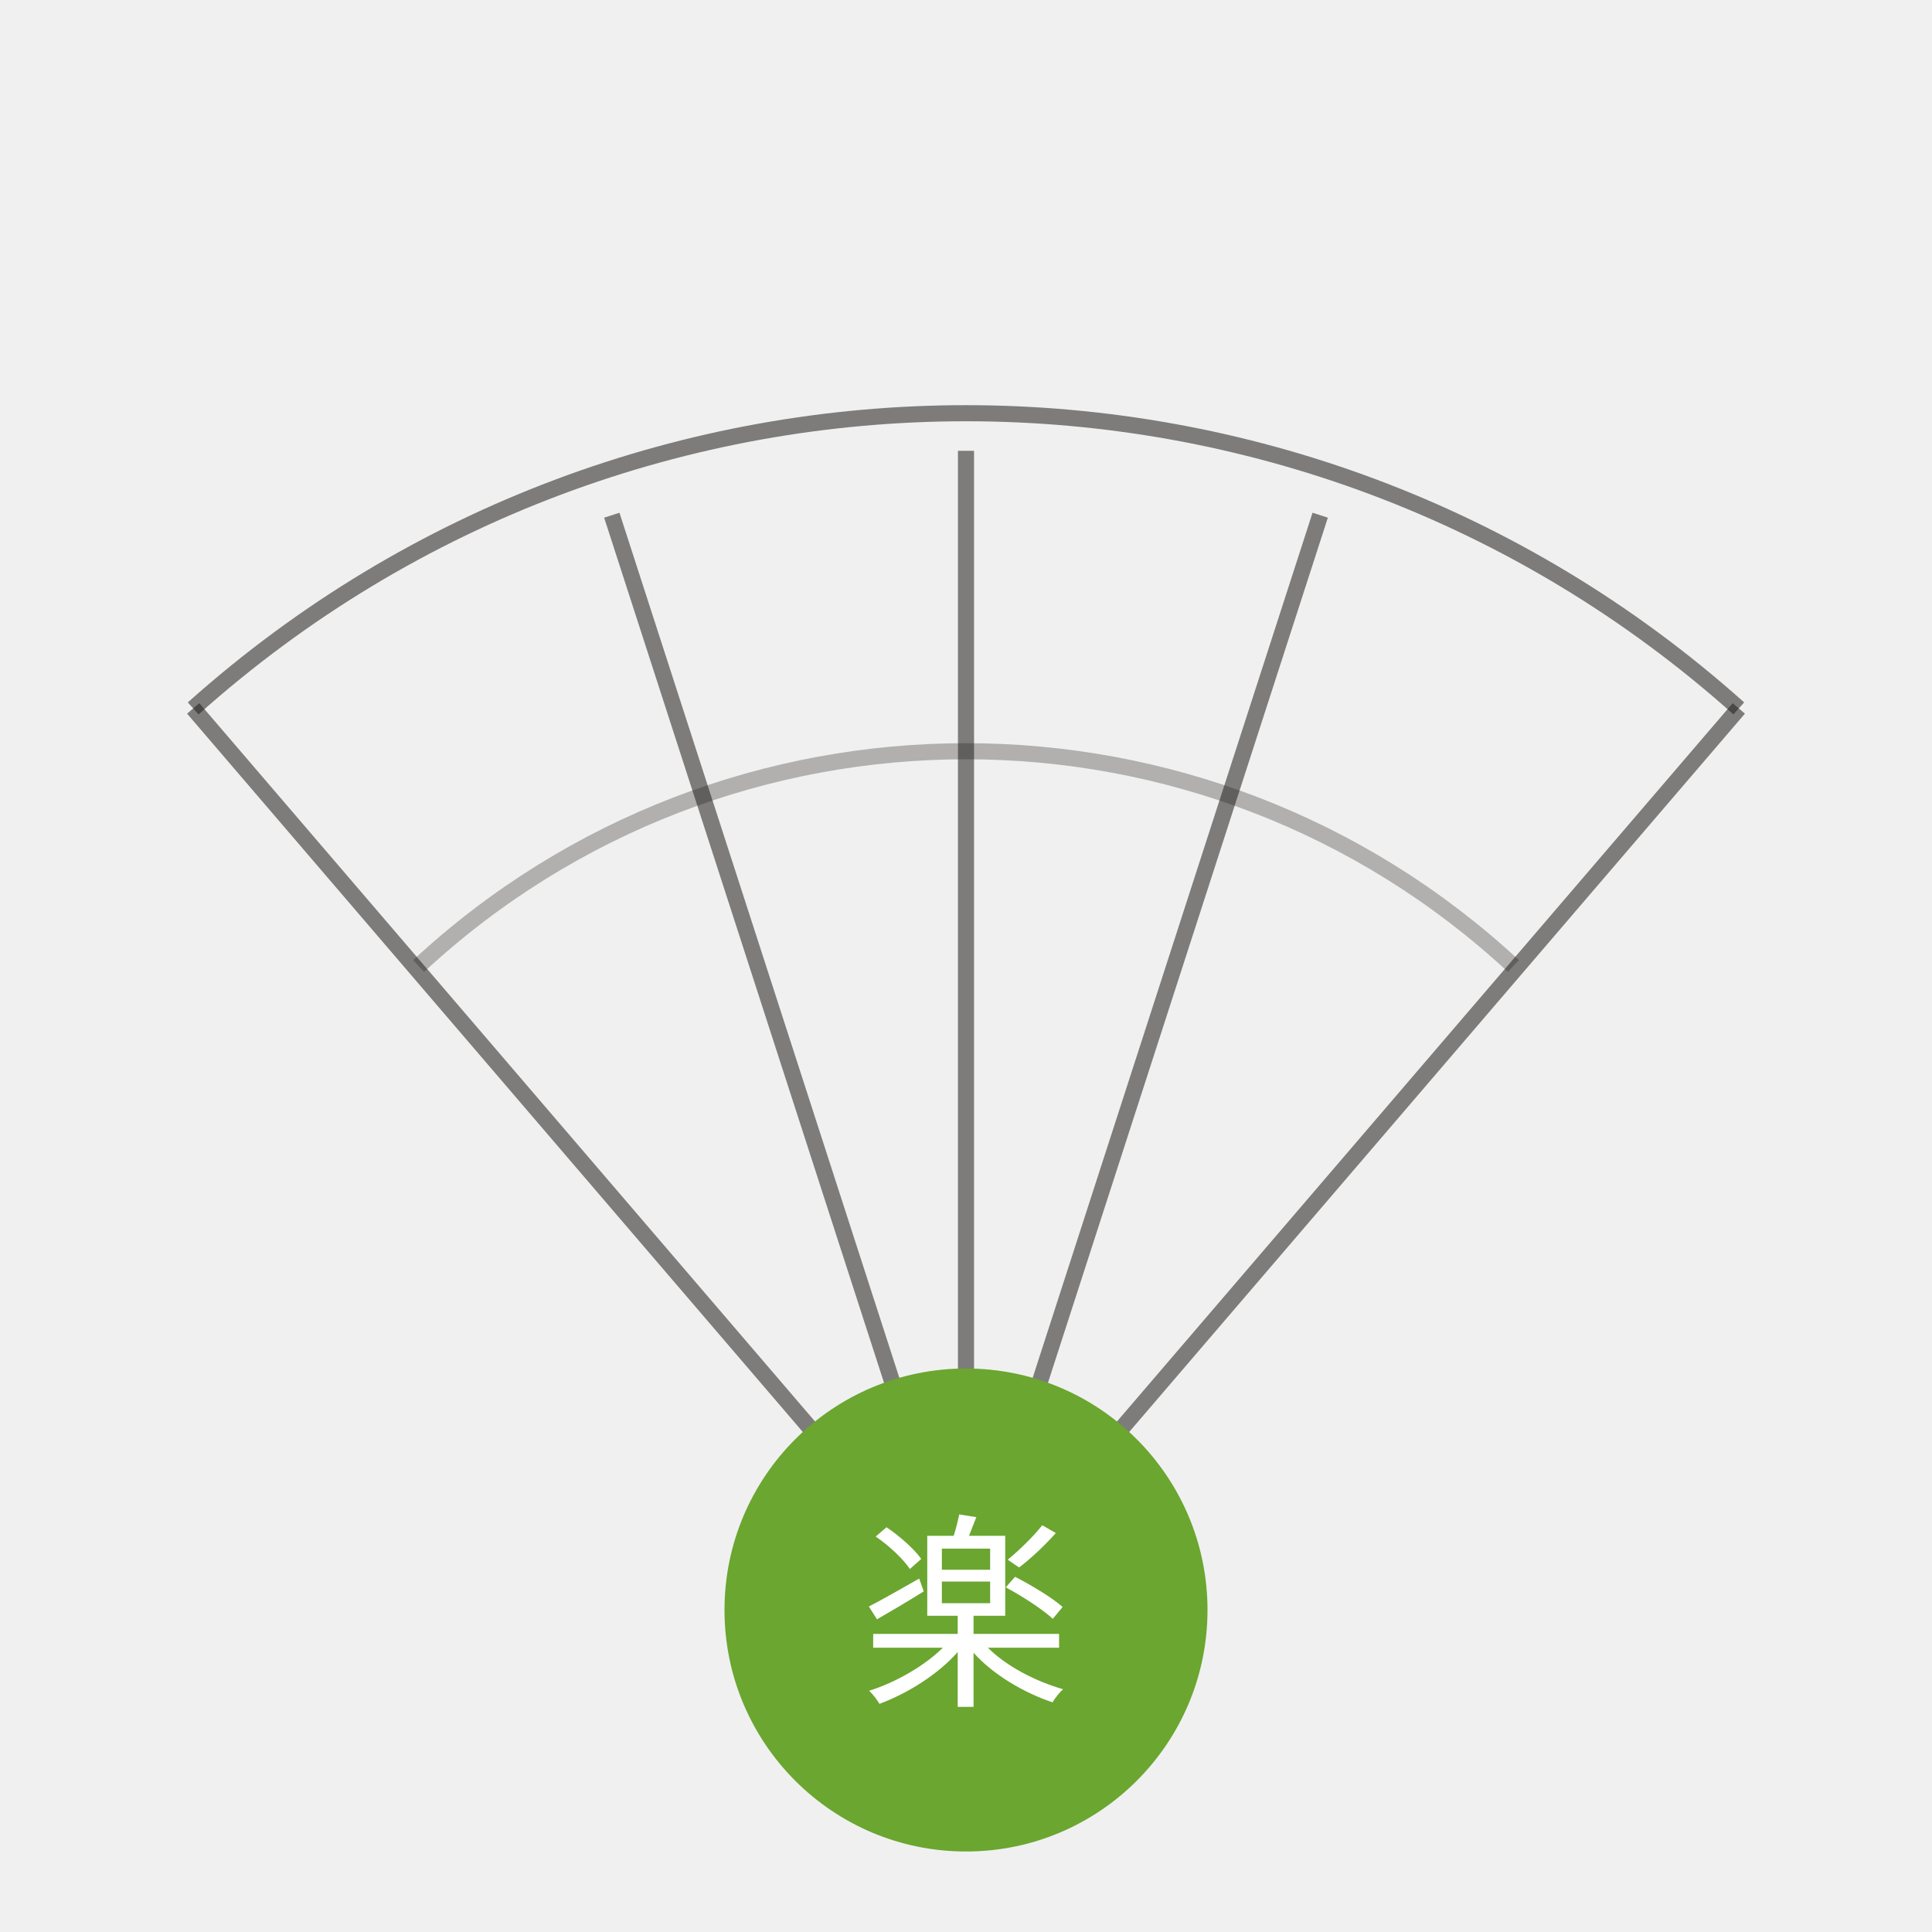
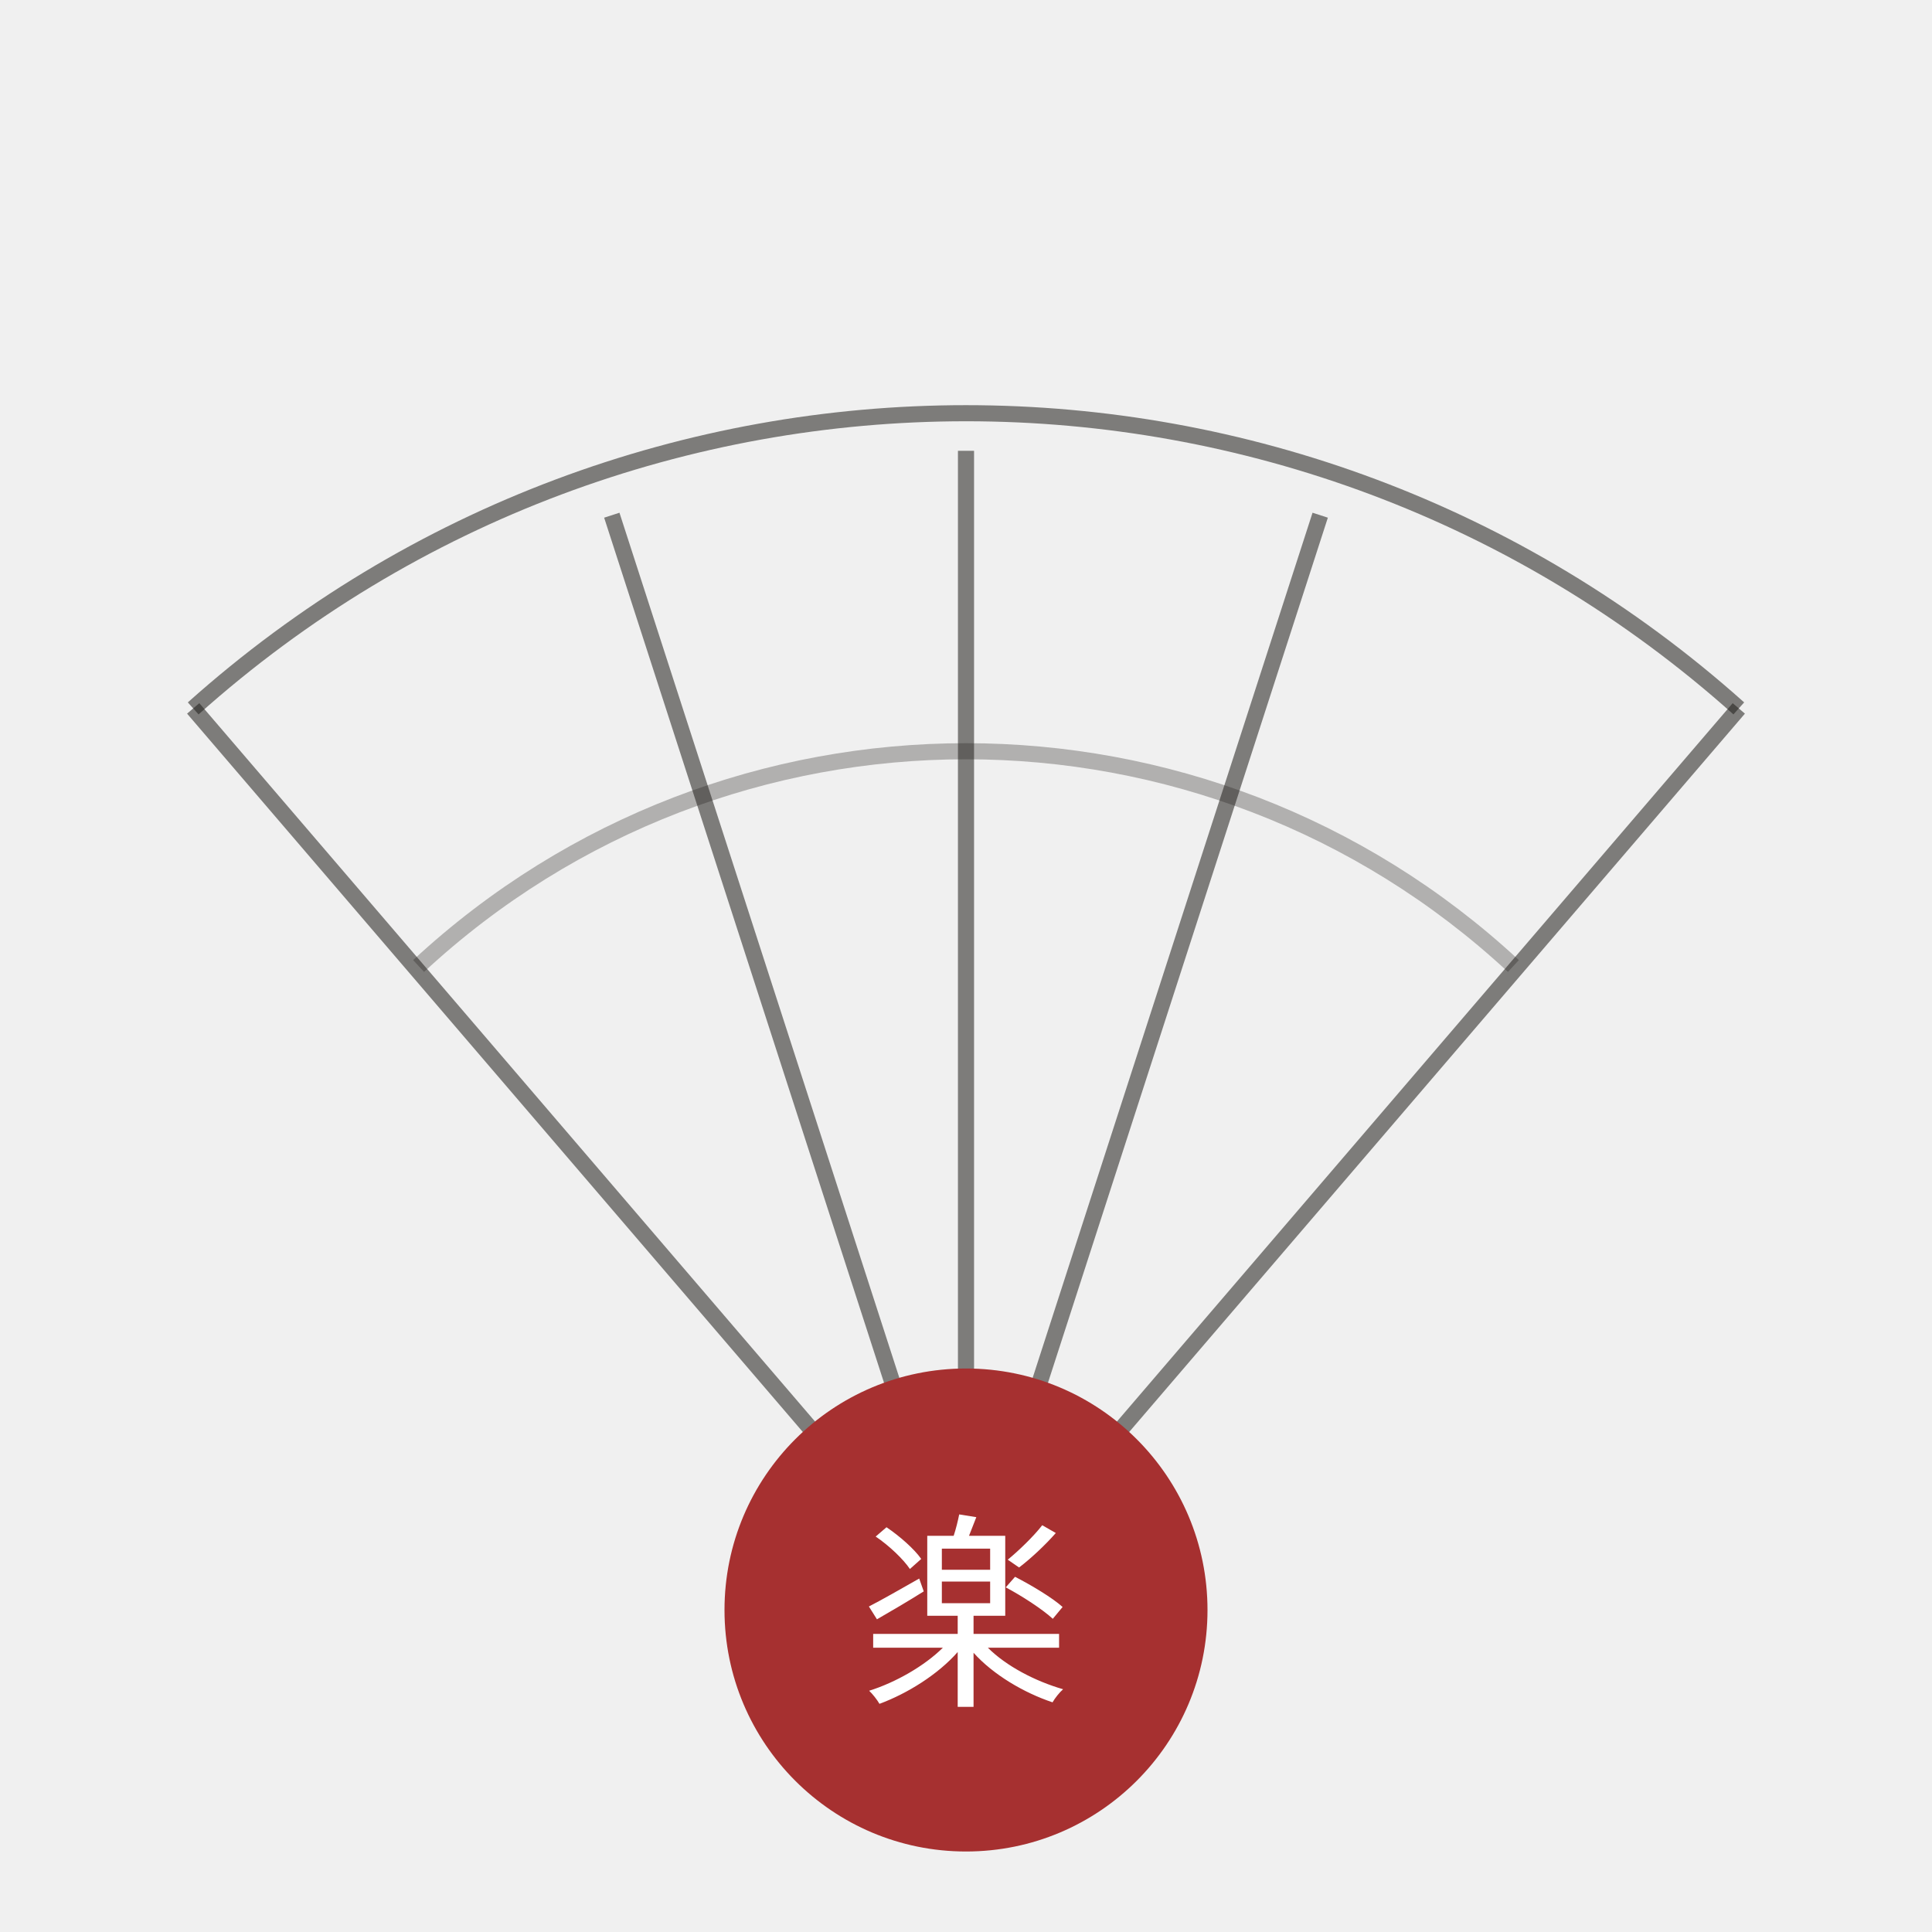
- <svg xmlns="http://www.w3.org/2000/svg" viewBox="0 0 120 120" width="120" height="120" role="img" data-surface="dgt" data-date="2026-08-18">
+ <svg xmlns="http://www.w3.org/2000/svg" viewBox="0 0 120 120" width="120" height="120" role="img" data-surface="dgt" data-date="2026-08-19">
  <g stroke="#1F1D1A" stroke-opacity="0.55" stroke-width="1" fill="none">
    <path d="M 60 100 L 12 44" />
    <path d="M 60 100 L 38 32" />
    <path d="M 60 100 L 60 28" />
    <path d="M 60 100 L 82 32" />
    <path d="M 60 100 L 108 44" />
    <path d="M 12 44 A 72 72 0 0 1 108 44" />
    <path d="M 26 60 A 50 50 0 0 1 94 60" stroke-opacity="0.3" />
  </g>
-   <circle id="keystone" cx="60" cy="100" r="15" fill="#6BA630" />
+   <circle id="keystone" cx="60" cy="100" r="15" fill="#A63030" />
  <text x="60" y="105" text-anchor="middle" font-family="serif" font-size="13" fill="#FFFFFF">楽</text>
</svg>
